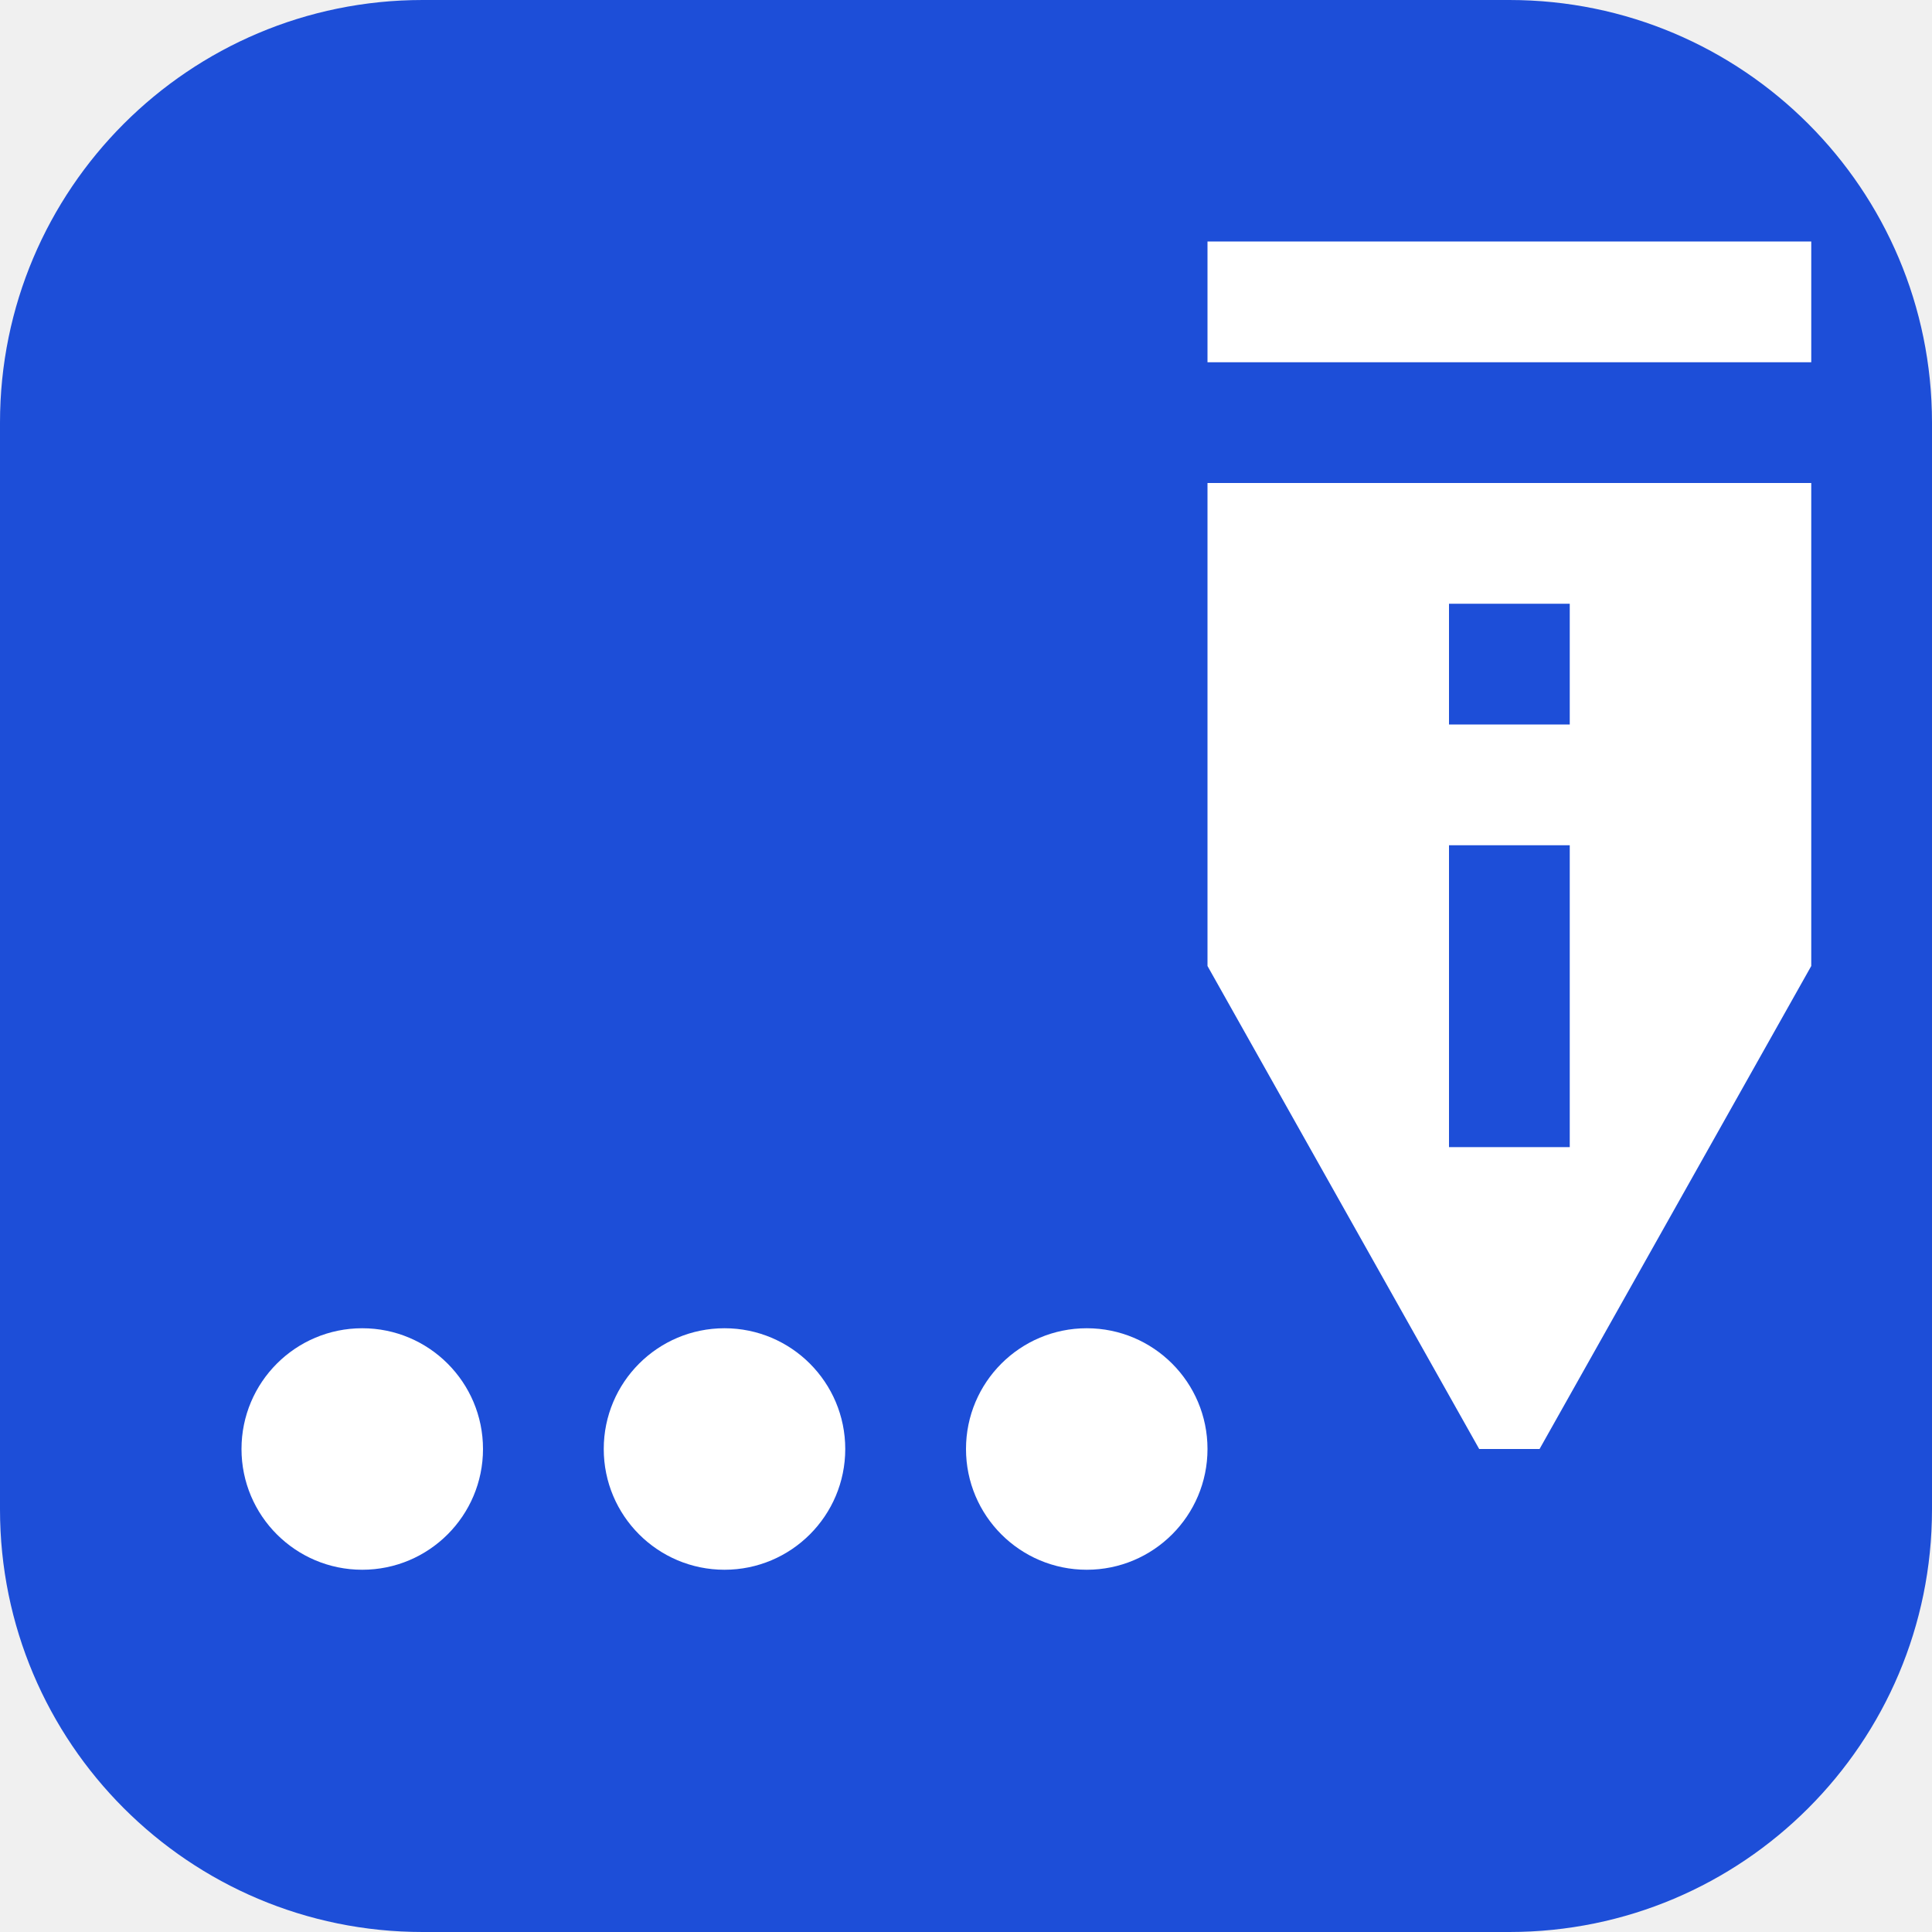
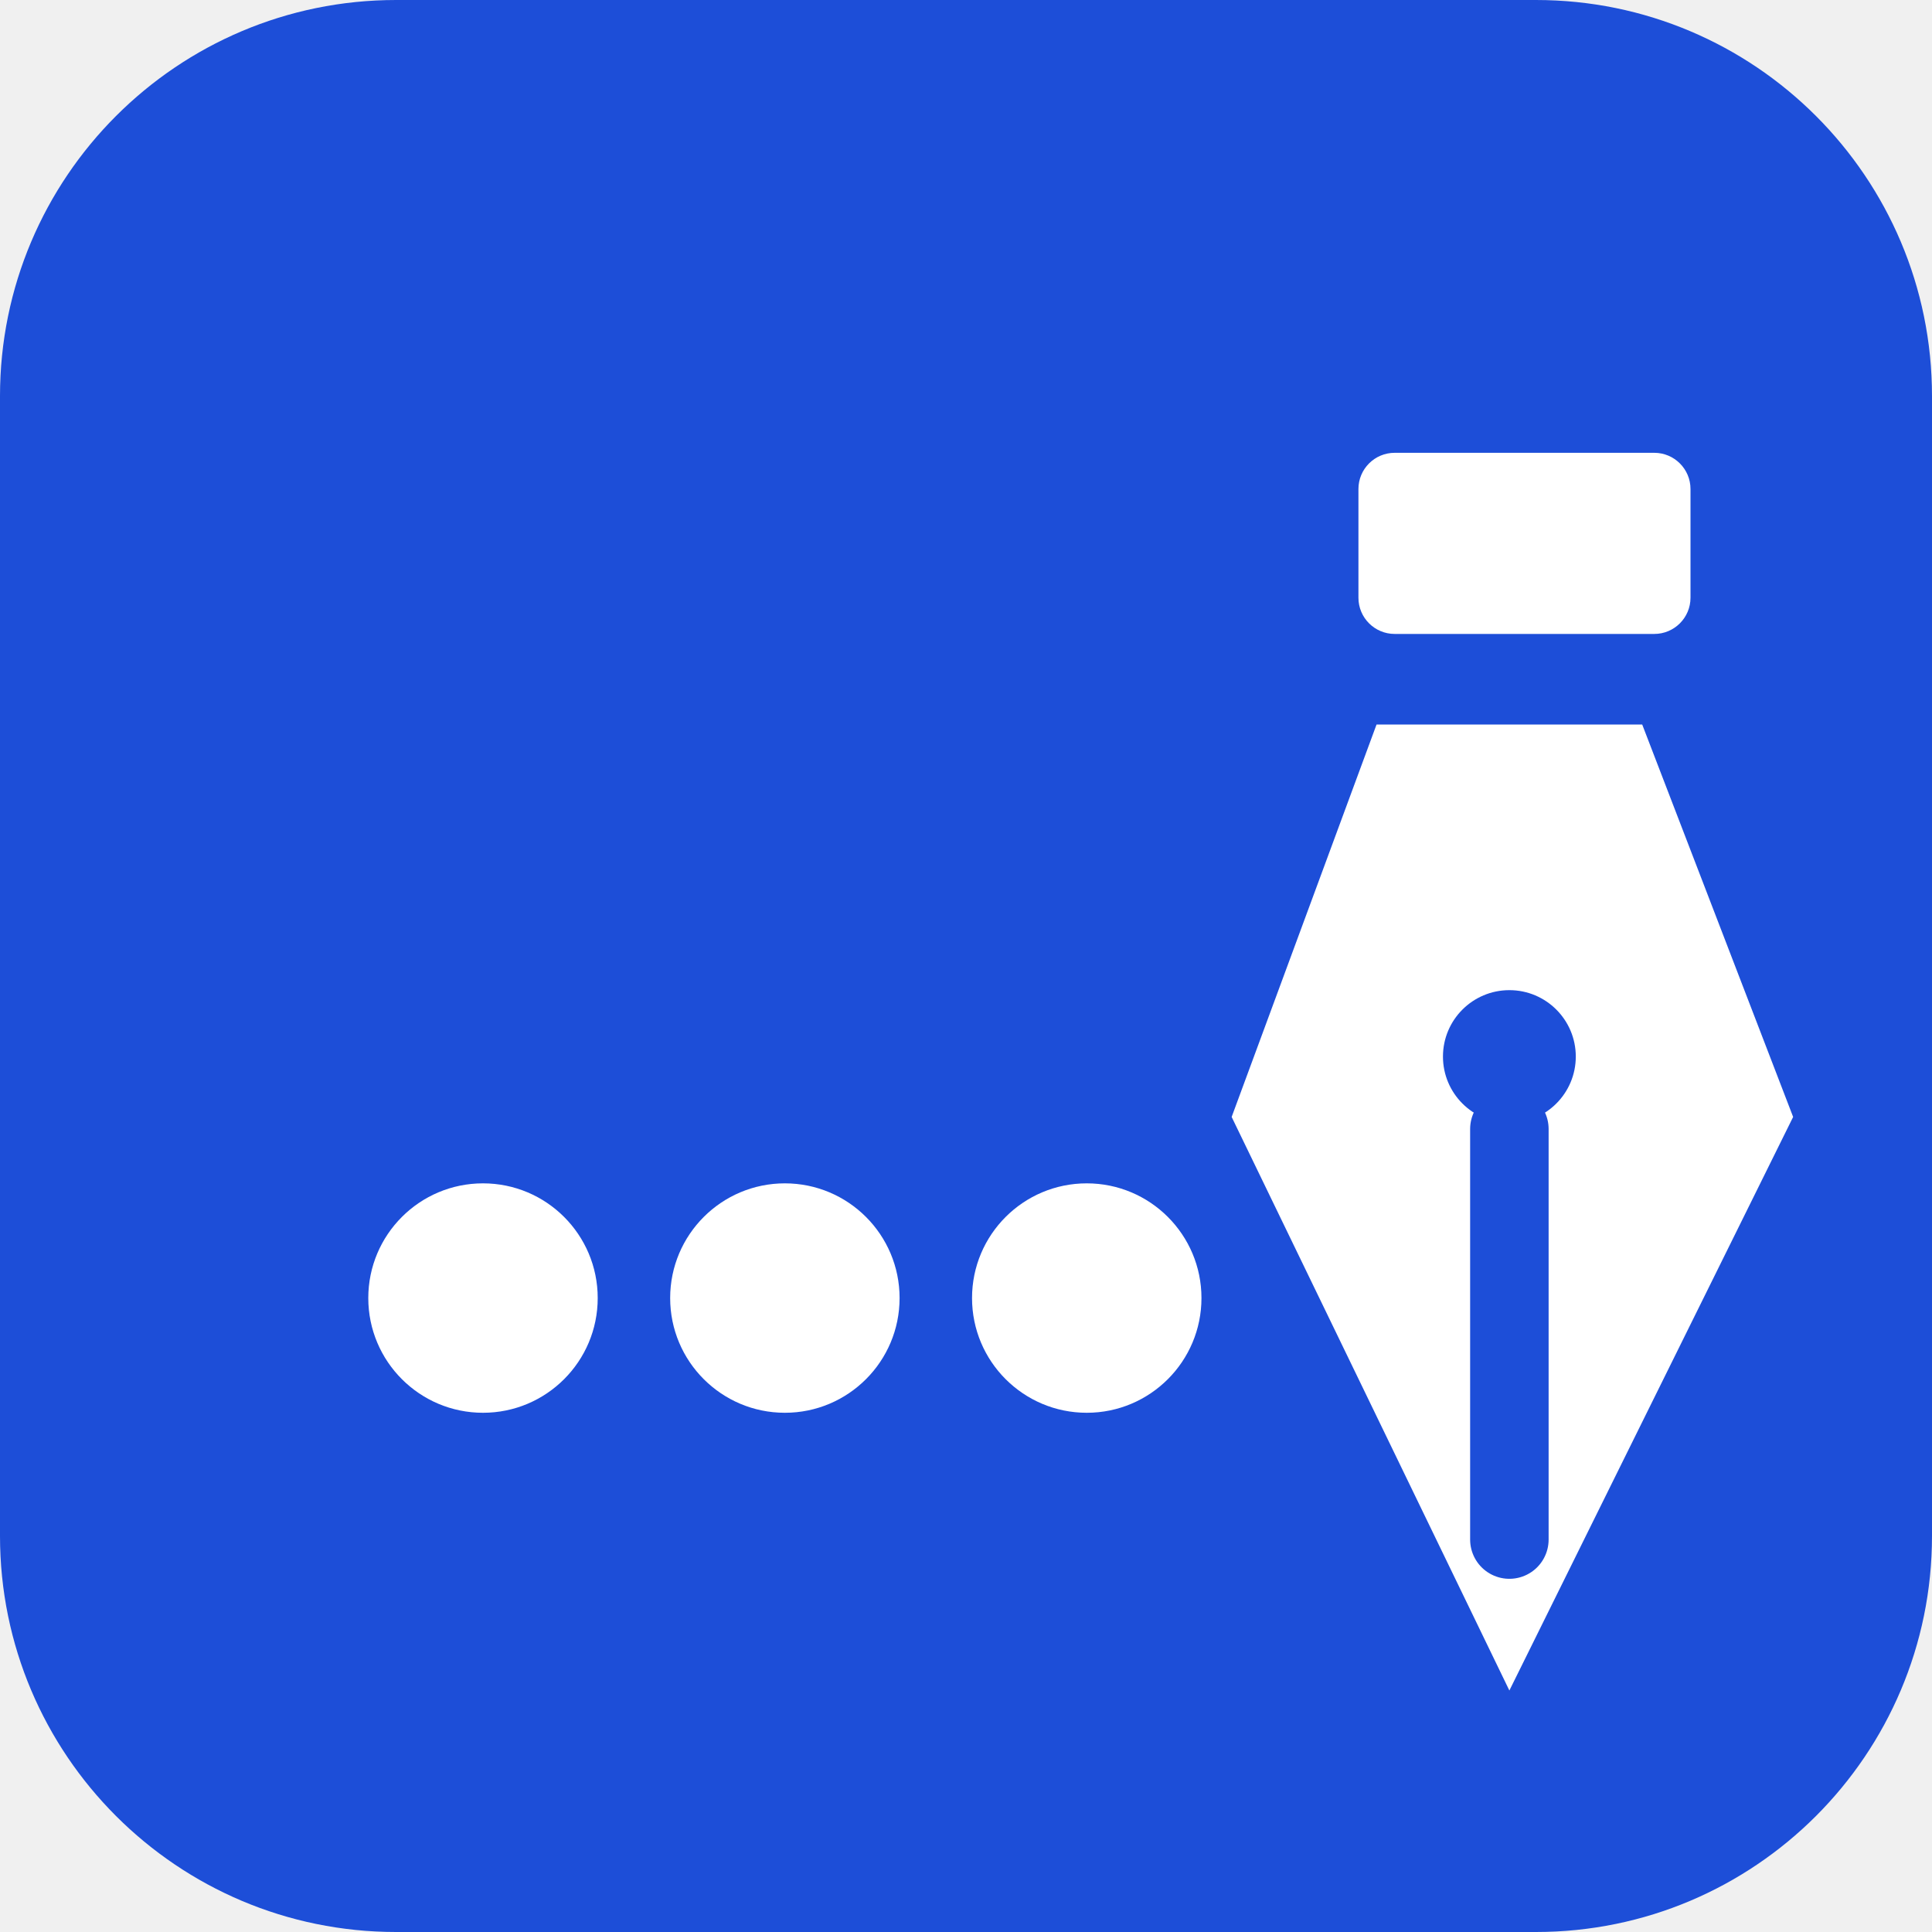
<svg xmlns="http://www.w3.org/2000/svg" width="32" height="32" viewBox="0 0 32 32">
-   <rect width="32" height="32" rx="7" fill="#1d4ed8" />
-   <g fill="#ffffff">
-     <circle cx="6" cy="24" r="2" />
-     <circle cx="12" cy="24" r="2" />
-     <circle cx="18" cy="24" r="2" />
-     <rect x="20" y="4" width="10" height="2" />
-     <path d="M20 8 H30 V16 L25.5 24 H24.5 L20 16 Z" />
-   </g>
-   <g fill="#1d4ed8">
-     <rect x="24" y="10" width="2" height="2" />
-     <rect x="24" y="14" width="2" height="5" />
+   <rect x="0" y="0" width="32" height="32" rx="6.56" fill="#1d4ed8" />
+   <g>
+     <circle cx="8" cy="21.5" r="1.9" fill="#ffffff" />
+     <circle cx="13" cy="21.5" r="1.9" fill="#ffffff" />
+     <circle cx="18" cy="21.5" r="1.9" fill="#ffffff" />
+     <rect x="22.5" y="7.5" width="5.5" height="3" rx="0.6" fill="#ffffff" />
+     <path d="M22.8 12 H27.2 L29.7 18.5 L25 28 L20.4 18.5 Z" fill="#ffffff" />
+     <circle cx="25" cy="17.5" r="1.1" fill="#1d4ed8" />
+     <path d="M25 18.7 V25.5" stroke="#1d4ed8" stroke-width="1.3" stroke-linecap="round" />
  </g>
</svg>
